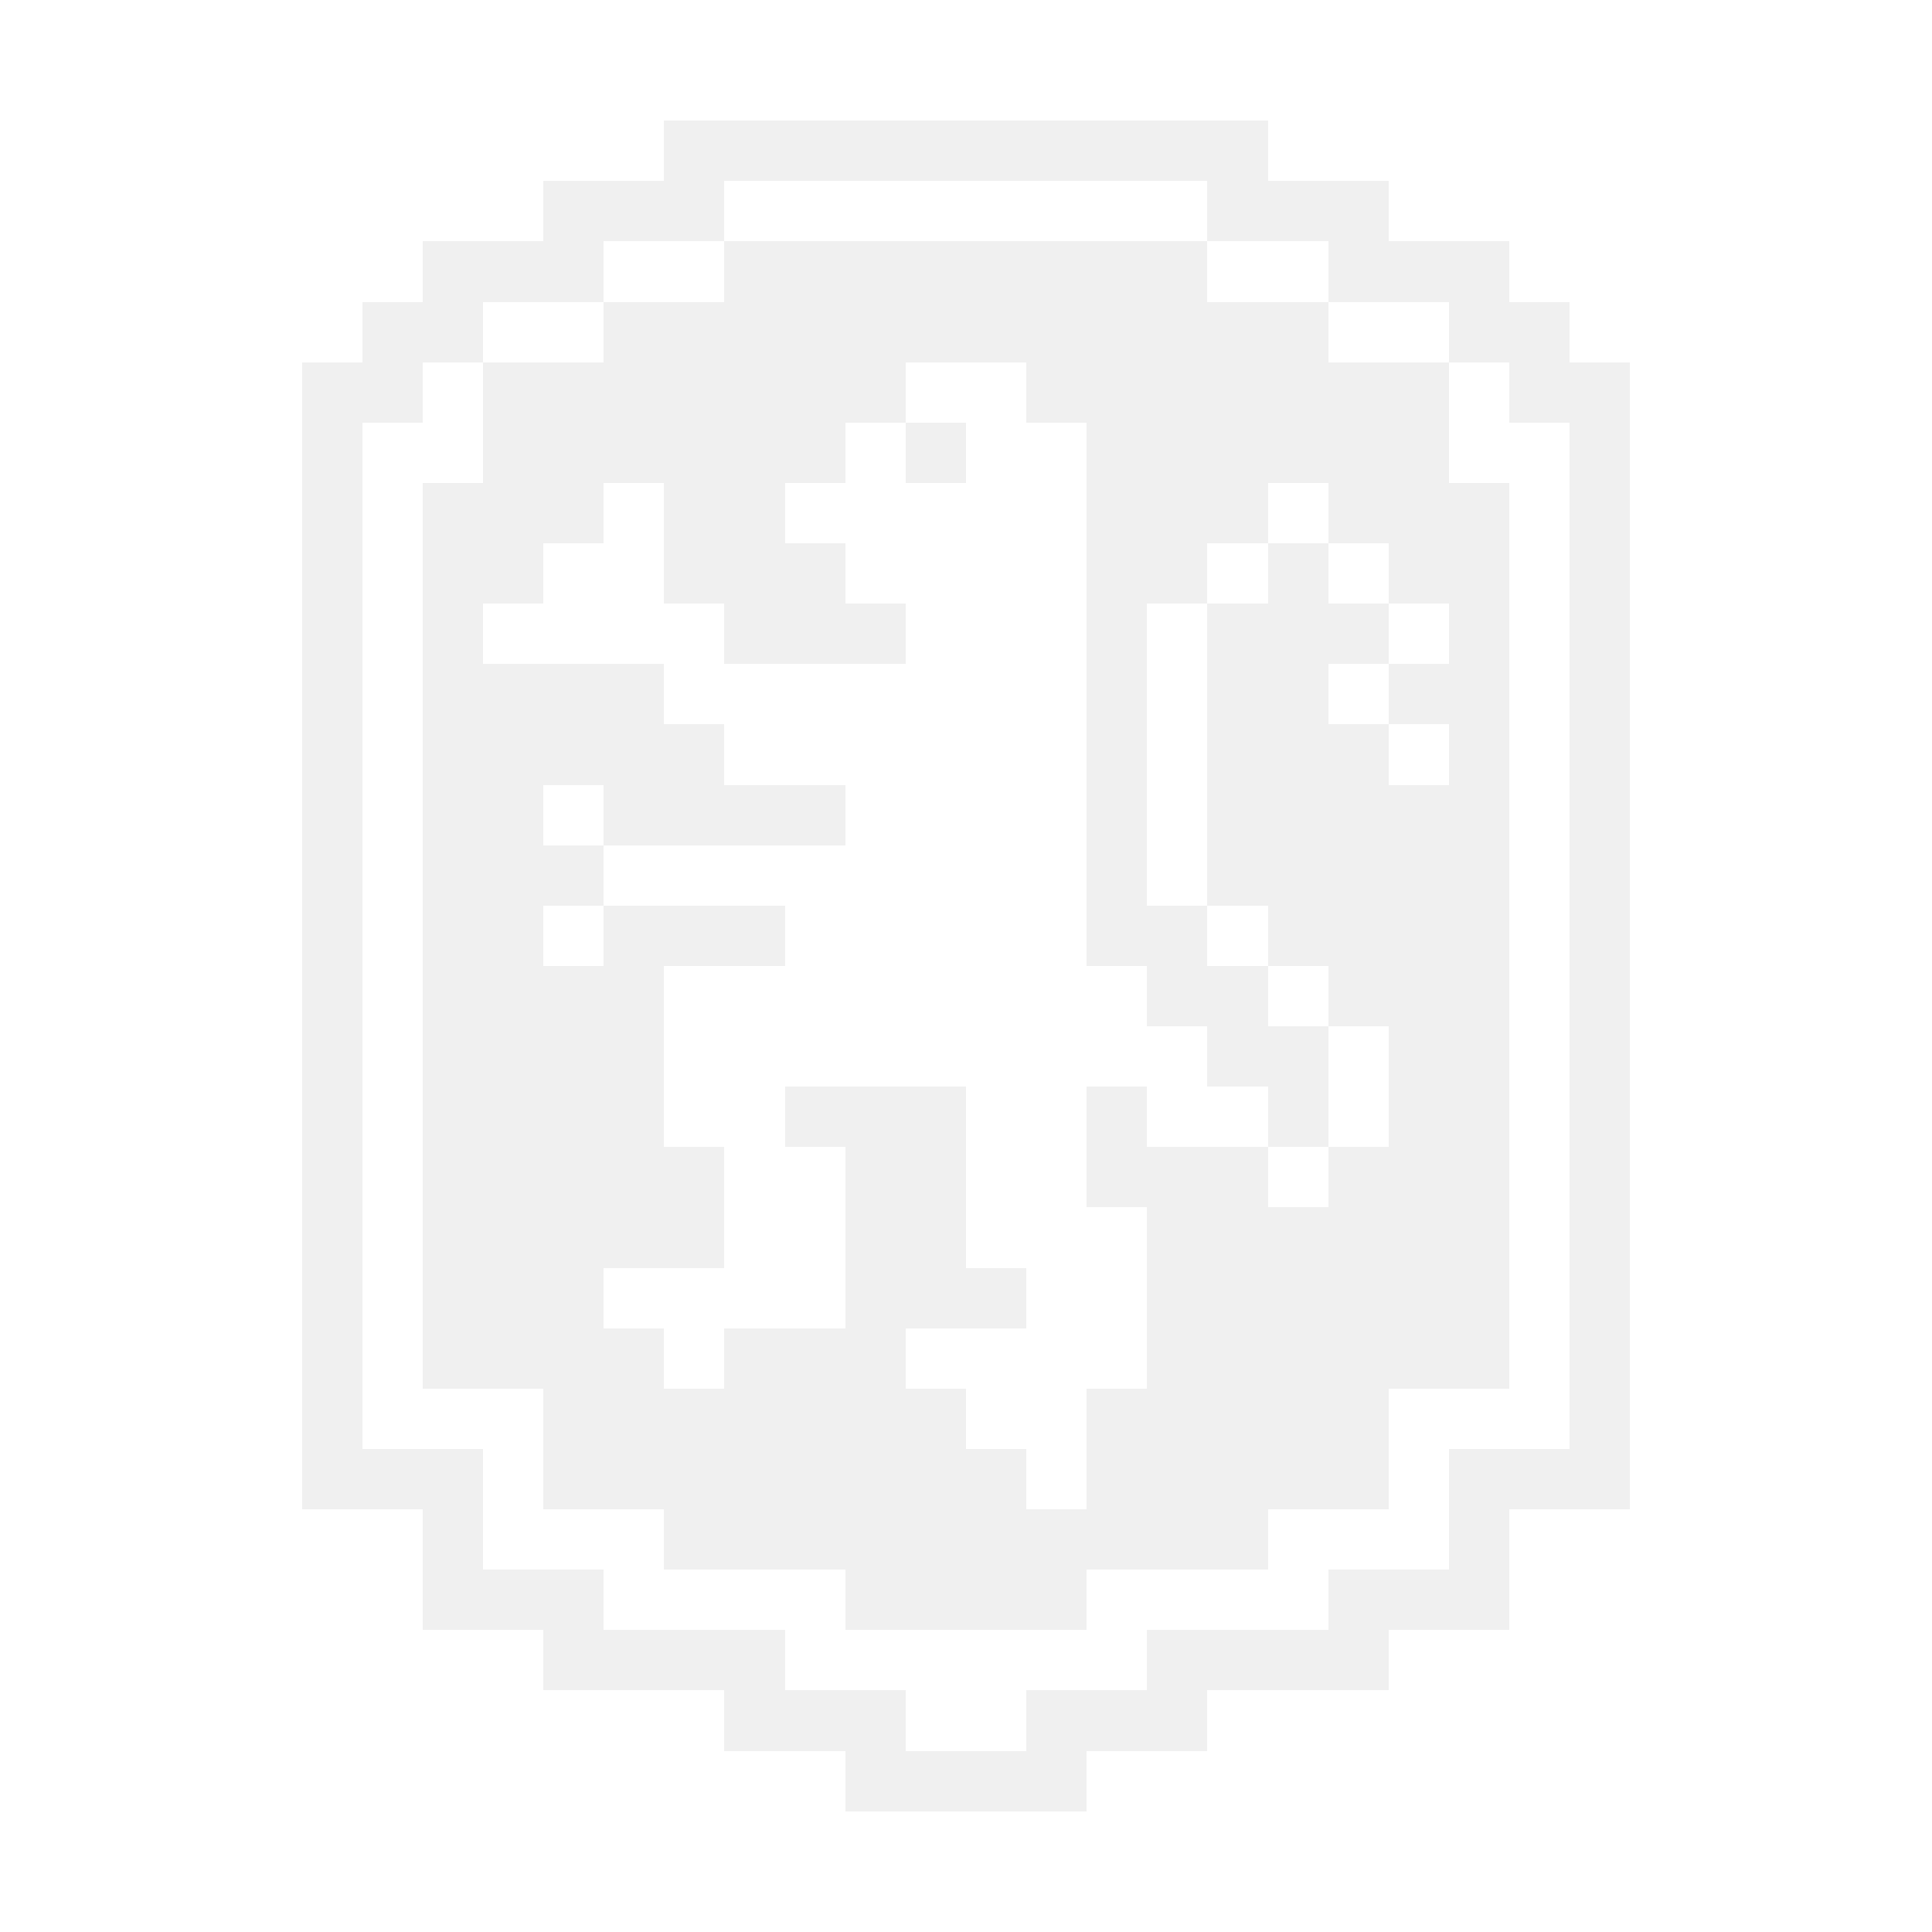
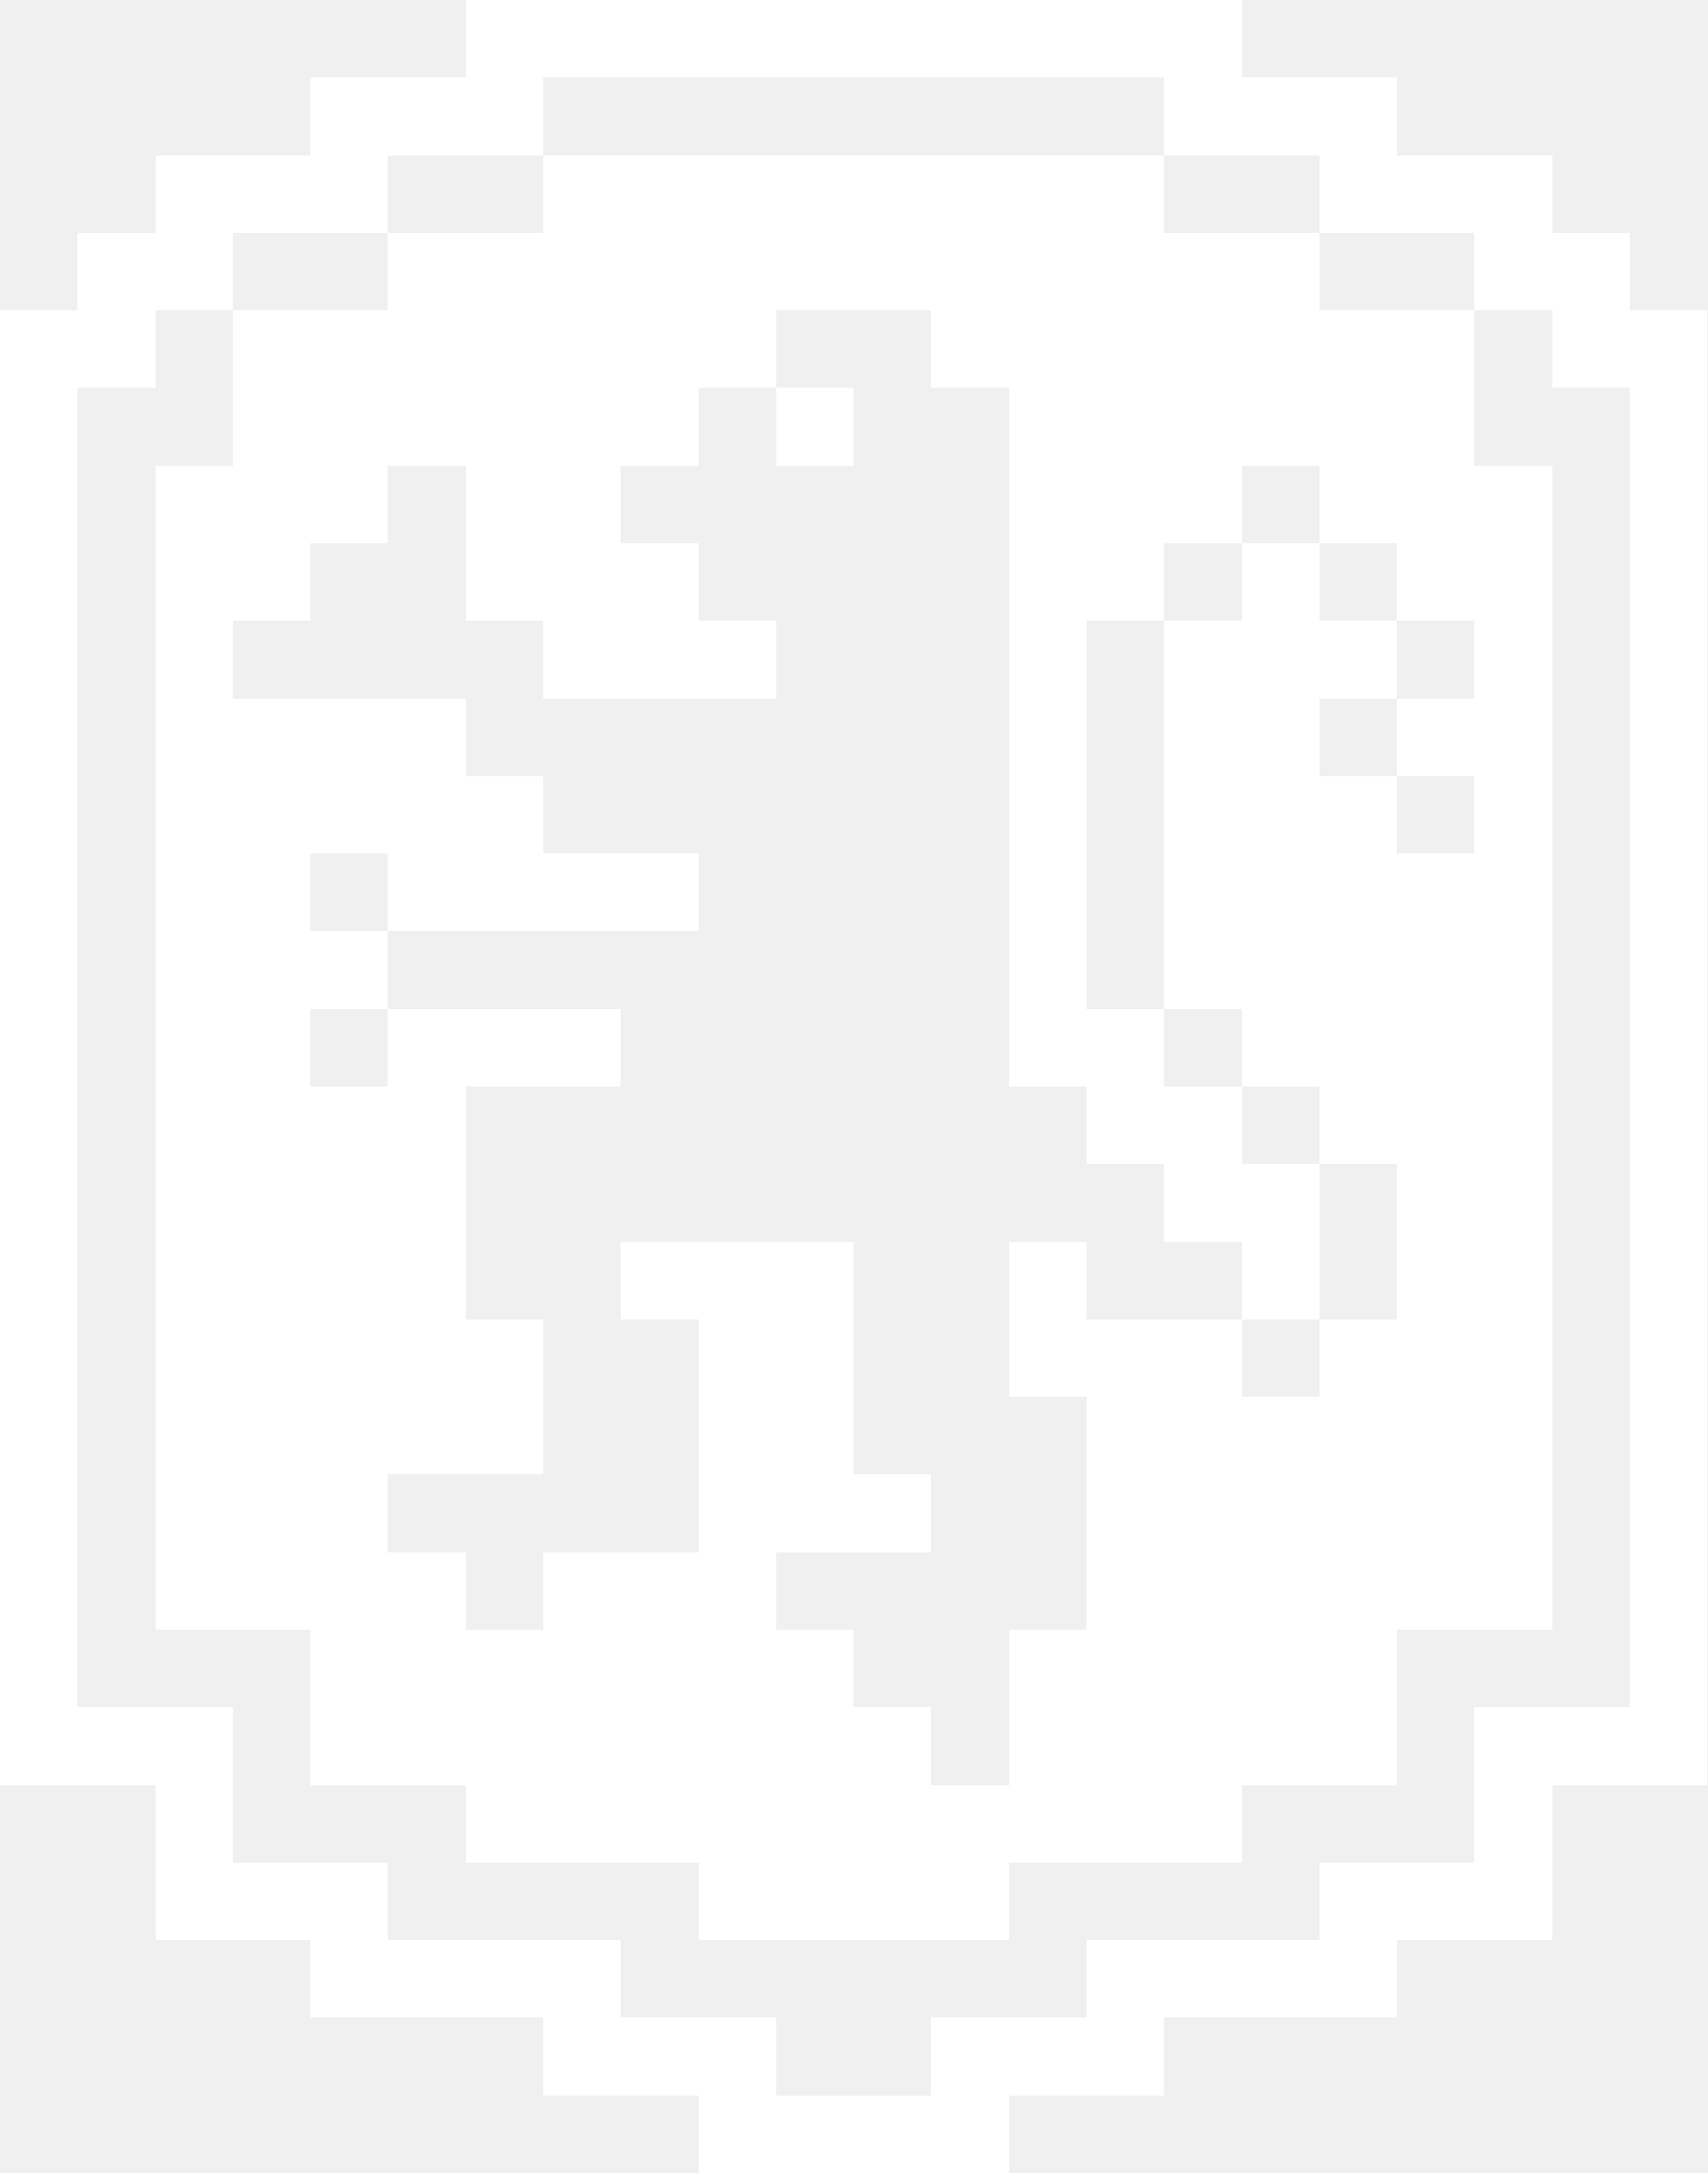
- <svg xmlns="http://www.w3.org/2000/svg" viewBox="0 0 32 32" shape-rendering="crispEdges" fill="#ffffff">
-   <rect x="0" y="0" width="1" height="1" />
-   <rect x="1" y="0" width="1" height="1" />
-   <rect x="2" y="0" width="1" height="1" />
-   <rect x="3" y="0" width="1" height="1" />
-   <rect x="4" y="0" width="1" height="1" />
-   <rect x="5" y="0" width="1" height="1" />
+ <svg xmlns="http://www.w3.org/2000/svg" viewBox="0 0 22 28" shape-rendering="crispEdges" fill="#ffffff">
  <rect x="6" y="0" width="1" height="1" />
  <rect x="7" y="0" width="1" height="1" />
  <rect x="8" y="0" width="1" height="1" />
  <rect x="9" y="0" width="1" height="1" />
  <rect x="10" y="0" width="1" height="1" />
  <rect x="11" y="0" width="1" height="1" />
  <rect x="12" y="0" width="1" height="1" />
  <rect x="13" y="0" width="1" height="1" />
  <rect x="14" y="0" width="1" height="1" />
  <rect x="15" y="0" width="1" height="1" />
-   <rect x="16" y="0" width="1" height="1" />
-   <rect x="17" y="0" width="1" height="1" />
-   <rect x="18" y="0" width="1" height="1" />
-   <rect x="19" y="0" width="1" height="1" />
-   <rect x="20" y="0" width="1" height="1" />
-   <rect x="21" y="0" width="1" height="1" />
-   <rect x="22" y="0" width="1" height="1" />
-   <rect x="23" y="0" width="1" height="1" />
-   <rect x="24" y="0" width="1" height="1" />
-   <rect x="25" y="0" width="1" height="1" />
-   <rect x="26" y="0" width="1" height="1" />
-   <rect x="27" y="0" width="1" height="1" />
-   <rect x="28" y="0" width="1" height="1" />
-   <rect x="29" y="0" width="1" height="1" />
-   <rect x="30" y="0" width="1" height="1" />
-   <rect x="31" y="0" width="1" height="1" />
-   <rect x="0" y="1" width="1" height="1" />
-   <rect x="1" y="1" width="1" height="1" />
-   <rect x="2" y="1" width="1" height="1" />
-   <rect x="3" y="1" width="1" height="1" />
  <rect x="4" y="1" width="1" height="1" />
  <rect x="5" y="1" width="1" height="1" />
  <rect x="6" y="1" width="1" height="1" />
-   <rect x="7" y="1" width="1" height="1" />
-   <rect x="8" y="1" width="1" height="1" />
-   <rect x="9" y="1" width="1" height="1" />
-   <rect x="10" y="1" width="1" height="1" />
-   <rect x="11" y="1" width="1" height="1" />
-   <rect x="12" y="1" width="1" height="1" />
-   <rect x="13" y="1" width="1" height="1" />
-   <rect x="14" y="1" width="1" height="1" />
  <rect x="15" y="1" width="1" height="1" />
  <rect x="16" y="1" width="1" height="1" />
  <rect x="17" y="1" width="1" height="1" />
-   <rect x="18" y="1" width="1" height="1" />
-   <rect x="19" y="1" width="1" height="1" />
-   <rect x="20" y="1" width="1" height="1" />
-   <rect x="21" y="1" width="1" height="1" />
-   <rect x="22" y="1" width="1" height="1" />
-   <rect x="23" y="1" width="1" height="1" />
-   <rect x="24" y="1" width="1" height="1" />
-   <rect x="25" y="1" width="1" height="1" />
-   <rect x="26" y="1" width="1" height="1" />
-   <rect x="27" y="1" width="1" height="1" />
-   <rect x="28" y="1" width="1" height="1" />
-   <rect x="29" y="1" width="1" height="1" />
-   <rect x="30" y="1" width="1" height="1" />
-   <rect x="31" y="1" width="1" height="1" />
-   <rect x="0" y="2" width="1" height="1" />
-   <rect x="1" y="2" width="1" height="1" />
  <rect x="2" y="2" width="1" height="1" />
  <rect x="3" y="2" width="1" height="1" />
  <rect x="4" y="2" width="1" height="1" />
-   <rect x="5" y="2" width="1" height="1" />
-   <rect x="6" y="2" width="1" height="1" />
  <rect x="7" y="2" width="1" height="1" />
  <rect x="8" y="2" width="1" height="1" />
  <rect x="9" y="2" width="1" height="1" />
  <rect x="10" y="2" width="1" height="1" />
-   <rect x="21" y="2" width="1" height="1" />
-   <rect x="22" y="2" width="1" height="1" />
-   <rect x="23" y="2" width="1" height="1" />
-   <rect x="24" y="2" width="1" height="1" />
-   <rect x="25" y="2" width="1" height="1" />
-   <rect x="26" y="2" width="1" height="1" />
-   <rect x="27" y="2" width="1" height="1" />
-   <rect x="28" y="2" width="1" height="1" />
-   <rect x="29" y="2" width="1" height="1" />
-   <rect x="30" y="2" width="1" height="1" />
-   <rect x="31" y="2" width="1" height="1" />
-   <rect x="0" y="3" width="1" height="1" />
+   <rect x="11" y="2" width="1" height="1" />
+   <rect x="12" y="2" width="1" height="1" />
+   <rect x="13" y="2" width="1" height="1" />
+   <rect x="14" y="2" width="1" height="1" />
+   <rect x="17" y="2" width="1" height="1" />
+   <rect x="18" y="2" width="1" height="1" />
+   <rect x="19" y="2" width="1" height="1" />
  <rect x="1" y="3" width="1" height="1" />
  <rect x="2" y="3" width="1" height="1" />
-   <rect x="3" y="3" width="1" height="1" />
-   <rect x="4" y="3" width="1" height="1" />
  <rect x="5" y="3" width="1" height="1" />
  <rect x="6" y="3" width="1" height="1" />
  <rect x="7" y="3" width="1" height="1" />
  <rect x="8" y="3" width="1" height="1" />
+   <rect x="9" y="3" width="1" height="1" />
+   <rect x="10" y="3" width="1" height="1" />
+   <rect x="11" y="3" width="1" height="1" />
  <rect x="12" y="3" width="1" height="1" />
  <rect x="13" y="3" width="1" height="1" />
  <rect x="14" y="3" width="1" height="1" />
  <rect x="15" y="3" width="1" height="1" />
  <rect x="16" y="3" width="1" height="1" />
-   <rect x="17" y="3" width="1" height="1" />
-   <rect x="18" y="3" width="1" height="1" />
  <rect x="19" y="3" width="1" height="1" />
-   <rect x="23" y="3" width="1" height="1" />
-   <rect x="24" y="3" width="1" height="1" />
-   <rect x="25" y="3" width="1" height="1" />
-   <rect x="26" y="3" width="1" height="1" />
-   <rect x="27" y="3" width="1" height="1" />
-   <rect x="28" y="3" width="1" height="1" />
-   <rect x="29" y="3" width="1" height="1" />
-   <rect x="30" y="3" width="1" height="1" />
-   <rect x="31" y="3" width="1" height="1" />
+   <rect x="20" y="3" width="1" height="1" />
  <rect x="0" y="4" width="1" height="1" />
  <rect x="1" y="4" width="1" height="1" />
-   <rect x="2" y="4" width="1" height="1" />
  <rect x="3" y="4" width="1" height="1" />
  <rect x="4" y="4" width="1" height="1" />
  <rect x="5" y="4" width="1" height="1" />
  <rect x="6" y="4" width="1" height="1" />
-   <rect x="10" y="4" width="1" height="1" />
-   <rect x="11" y="4" width="1" height="1" />
+   <rect x="7" y="4" width="1" height="1" />
+   <rect x="8" y="4" width="1" height="1" />
+   <rect x="9" y="4" width="1" height="1" />
+   <rect x="12" y="4" width="1" height="1" />
+   <rect x="13" y="4" width="1" height="1" />
+   <rect x="14" y="4" width="1" height="1" />
+   <rect x="15" y="4" width="1" height="1" />
+   <rect x="16" y="4" width="1" height="1" />
+   <rect x="17" y="4" width="1" height="1" />
+   <rect x="18" y="4" width="1" height="1" />
  <rect x="20" y="4" width="1" height="1" />
  <rect x="21" y="4" width="1" height="1" />
-   <rect x="25" y="4" width="1" height="1" />
-   <rect x="26" y="4" width="1" height="1" />
-   <rect x="27" y="4" width="1" height="1" />
-   <rect x="28" y="4" width="1" height="1" />
-   <rect x="29" y="4" width="1" height="1" />
-   <rect x="30" y="4" width="1" height="1" />
-   <rect x="31" y="4" width="1" height="1" />
  <rect x="0" y="5" width="1" height="1" />
-   <rect x="1" y="5" width="1" height="1" />
-   <rect x="2" y="5" width="1" height="1" />
  <rect x="3" y="5" width="1" height="1" />
  <rect x="4" y="5" width="1" height="1" />
  <rect x="5" y="5" width="1" height="1" />
+   <rect x="6" y="5" width="1" height="1" />
+   <rect x="7" y="5" width="1" height="1" />
  <rect x="8" y="5" width="1" height="1" />
-   <rect x="9" y="5" width="1" height="1" />
-   <rect x="22" y="5" width="1" height="1" />
-   <rect x="23" y="5" width="1" height="1" />
-   <rect x="26" y="5" width="1" height="1" />
-   <rect x="27" y="5" width="1" height="1" />
-   <rect x="28" y="5" width="1" height="1" />
-   <rect x="29" y="5" width="1" height="1" />
-   <rect x="30" y="5" width="1" height="1" />
-   <rect x="31" y="5" width="1" height="1" />
+   <rect x="10" y="5" width="1" height="1" />
+   <rect x="13" y="5" width="1" height="1" />
+   <rect x="14" y="5" width="1" height="1" />
+   <rect x="15" y="5" width="1" height="1" />
+   <rect x="16" y="5" width="1" height="1" />
+   <rect x="17" y="5" width="1" height="1" />
+   <rect x="18" y="5" width="1" height="1" />
+   <rect x="21" y="5" width="1" height="1" />
  <rect x="0" y="6" width="1" height="1" />
-   <rect x="1" y="6" width="1" height="1" />
  <rect x="2" y="6" width="1" height="1" />
  <rect x="3" y="6" width="1" height="1" />
  <rect x="4" y="6" width="1" height="1" />
+   <rect x="6" y="6" width="1" height="1" />
  <rect x="7" y="6" width="1" height="1" />
+   <rect x="13" y="6" width="1" height="1" />
+   <rect x="14" y="6" width="1" height="1" />
  <rect x="15" y="6" width="1" height="1" />
-   <rect x="16" y="6" width="1" height="1" />
-   <rect x="24" y="6" width="1" height="1" />
-   <rect x="27" y="6" width="1" height="1" />
-   <rect x="28" y="6" width="1" height="1" />
-   <rect x="29" y="6" width="1" height="1" />
-   <rect x="30" y="6" width="1" height="1" />
-   <rect x="31" y="6" width="1" height="1" />
+   <rect x="17" y="6" width="1" height="1" />
+   <rect x="18" y="6" width="1" height="1" />
+   <rect x="19" y="6" width="1" height="1" />
+   <rect x="21" y="6" width="1" height="1" />
  <rect x="0" y="7" width="1" height="1" />
-   <rect x="1" y="7" width="1" height="1" />
  <rect x="2" y="7" width="1" height="1" />
  <rect x="3" y="7" width="1" height="1" />
-   <rect x="4" y="7" width="1" height="1" />
  <rect x="6" y="7" width="1" height="1" />
  <rect x="7" y="7" width="1" height="1" />
+   <rect x="8" y="7" width="1" height="1" />
+   <rect x="13" y="7" width="1" height="1" />
  <rect x="14" y="7" width="1" height="1" />
  <rect x="16" y="7" width="1" height="1" />
-   <rect x="17" y="7" width="1" height="1" />
-   <rect x="24" y="7" width="1" height="1" />
-   <rect x="25" y="7" width="1" height="1" />
-   <rect x="27" y="7" width="1" height="1" />
-   <rect x="28" y="7" width="1" height="1" />
-   <rect x="29" y="7" width="1" height="1" />
-   <rect x="30" y="7" width="1" height="1" />
-   <rect x="31" y="7" width="1" height="1" />
+   <rect x="18" y="7" width="1" height="1" />
+   <rect x="19" y="7" width="1" height="1" />
+   <rect x="21" y="7" width="1" height="1" />
  <rect x="0" y="8" width="1" height="1" />
-   <rect x="1" y="8" width="1" height="1" />
  <rect x="2" y="8" width="1" height="1" />
-   <rect x="3" y="8" width="1" height="1" />
-   <rect x="4" y="8" width="1" height="1" />
-   <rect x="6" y="8" width="1" height="1" />
-   <rect x="10" y="8" width="1" height="1" />
+   <rect x="7" y="8" width="1" height="1" />
+   <rect x="8" y="8" width="1" height="1" />
+   <rect x="9" y="8" width="1" height="1" />
  <rect x="13" y="8" width="1" height="1" />
-   <rect x="14" y="8" width="1" height="1" />
  <rect x="15" y="8" width="1" height="1" />
  <rect x="16" y="8" width="1" height="1" />
  <rect x="17" y="8" width="1" height="1" />
+   <rect x="19" y="8" width="1" height="1" />
  <rect x="21" y="8" width="1" height="1" />
-   <rect x="25" y="8" width="1" height="1" />
-   <rect x="27" y="8" width="1" height="1" />
-   <rect x="28" y="8" width="1" height="1" />
-   <rect x="29" y="8" width="1" height="1" />
-   <rect x="30" y="8" width="1" height="1" />
-   <rect x="31" y="8" width="1" height="1" />
  <rect x="0" y="9" width="1" height="1" />
-   <rect x="1" y="9" width="1" height="1" />
  <rect x="2" y="9" width="1" height="1" />
  <rect x="3" y="9" width="1" height="1" />
  <rect x="4" y="9" width="1" height="1" />
-   <rect x="6" y="9" width="1" height="1" />
-   <rect x="9" y="9" width="1" height="1" />
-   <rect x="10" y="9" width="1" height="1" />
-   <rect x="14" y="9" width="1" height="1" />
+   <rect x="5" y="9" width="1" height="1" />
+   <rect x="13" y="9" width="1" height="1" />
  <rect x="15" y="9" width="1" height="1" />
  <rect x="16" y="9" width="1" height="1" />
-   <rect x="17" y="9" width="1" height="1" />
-   <rect x="20" y="9" width="1" height="1" />
-   <rect x="22" y="9" width="1" height="1" />
-   <rect x="25" y="9" width="1" height="1" />
-   <rect x="27" y="9" width="1" height="1" />
-   <rect x="28" y="9" width="1" height="1" />
-   <rect x="29" y="9" width="1" height="1" />
-   <rect x="30" y="9" width="1" height="1" />
-   <rect x="31" y="9" width="1" height="1" />
+   <rect x="18" y="9" width="1" height="1" />
+   <rect x="19" y="9" width="1" height="1" />
+   <rect x="21" y="9" width="1" height="1" />
  <rect x="0" y="10" width="1" height="1" />
-   <rect x="1" y="10" width="1" height="1" />
  <rect x="2" y="10" width="1" height="1" />
  <rect x="3" y="10" width="1" height="1" />
  <rect x="4" y="10" width="1" height="1" />
+   <rect x="5" y="10" width="1" height="1" />
  <rect x="6" y="10" width="1" height="1" />
-   <rect x="8" y="10" width="1" height="1" />
-   <rect x="9" y="10" width="1" height="1" />
-   <rect x="10" y="10" width="1" height="1" />
-   <rect x="11" y="10" width="1" height="1" />
+   <rect x="13" y="10" width="1" height="1" />
  <rect x="15" y="10" width="1" height="1" />
  <rect x="16" y="10" width="1" height="1" />
  <rect x="17" y="10" width="1" height="1" />
  <rect x="19" y="10" width="1" height="1" />
-   <rect x="23" y="10" width="1" height="1" />
-   <rect x="25" y="10" width="1" height="1" />
-   <rect x="27" y="10" width="1" height="1" />
-   <rect x="28" y="10" width="1" height="1" />
-   <rect x="29" y="10" width="1" height="1" />
-   <rect x="30" y="10" width="1" height="1" />
-   <rect x="31" y="10" width="1" height="1" />
+   <rect x="21" y="10" width="1" height="1" />
  <rect x="0" y="11" width="1" height="1" />
-   <rect x="1" y="11" width="1" height="1" />
  <rect x="2" y="11" width="1" height="1" />
  <rect x="3" y="11" width="1" height="1" />
-   <rect x="4" y="11" width="1" height="1" />
+   <rect x="5" y="11" width="1" height="1" />
  <rect x="6" y="11" width="1" height="1" />
-   <rect x="11" y="11" width="1" height="1" />
-   <rect x="12" y="11" width="1" height="1" />
+   <rect x="7" y="11" width="1" height="1" />
+   <rect x="8" y="11" width="1" height="1" />
  <rect x="13" y="11" width="1" height="1" />
-   <rect x="14" y="11" width="1" height="1" />
  <rect x="15" y="11" width="1" height="1" />
  <rect x="16" y="11" width="1" height="1" />
  <rect x="17" y="11" width="1" height="1" />
+   <rect x="18" y="11" width="1" height="1" />
  <rect x="19" y="11" width="1" height="1" />
-   <rect x="22" y="11" width="1" height="1" />
-   <rect x="25" y="11" width="1" height="1" />
-   <rect x="27" y="11" width="1" height="1" />
-   <rect x="28" y="11" width="1" height="1" />
-   <rect x="29" y="11" width="1" height="1" />
-   <rect x="30" y="11" width="1" height="1" />
-   <rect x="31" y="11" width="1" height="1" />
+   <rect x="21" y="11" width="1" height="1" />
  <rect x="0" y="12" width="1" height="1" />
-   <rect x="1" y="12" width="1" height="1" />
  <rect x="2" y="12" width="1" height="1" />
  <rect x="3" y="12" width="1" height="1" />
  <rect x="4" y="12" width="1" height="1" />
-   <rect x="6" y="12" width="1" height="1" />
-   <rect x="12" y="12" width="1" height="1" />
  <rect x="13" y="12" width="1" height="1" />
-   <rect x="14" y="12" width="1" height="1" />
  <rect x="15" y="12" width="1" height="1" />
  <rect x="16" y="12" width="1" height="1" />
  <rect x="17" y="12" width="1" height="1" />
+   <rect x="18" y="12" width="1" height="1" />
  <rect x="19" y="12" width="1" height="1" />
-   <rect x="23" y="12" width="1" height="1" />
-   <rect x="25" y="12" width="1" height="1" />
-   <rect x="27" y="12" width="1" height="1" />
-   <rect x="28" y="12" width="1" height="1" />
-   <rect x="29" y="12" width="1" height="1" />
-   <rect x="30" y="12" width="1" height="1" />
-   <rect x="31" y="12" width="1" height="1" />
+   <rect x="21" y="12" width="1" height="1" />
  <rect x="0" y="13" width="1" height="1" />
-   <rect x="1" y="13" width="1" height="1" />
  <rect x="2" y="13" width="1" height="1" />
  <rect x="3" y="13" width="1" height="1" />
-   <rect x="4" y="13" width="1" height="1" />
+   <rect x="5" y="13" width="1" height="1" />
  <rect x="6" y="13" width="1" height="1" />
-   <rect x="9" y="13" width="1" height="1" />
+   <rect x="7" y="13" width="1" height="1" />
+   <rect x="13" y="13" width="1" height="1" />
  <rect x="14" y="13" width="1" height="1" />
-   <rect x="15" y="13" width="1" height="1" />
  <rect x="16" y="13" width="1" height="1" />
  <rect x="17" y="13" width="1" height="1" />
+   <rect x="18" y="13" width="1" height="1" />
  <rect x="19" y="13" width="1" height="1" />
-   <rect x="25" y="13" width="1" height="1" />
-   <rect x="27" y="13" width="1" height="1" />
-   <rect x="28" y="13" width="1" height="1" />
-   <rect x="29" y="13" width="1" height="1" />
-   <rect x="30" y="13" width="1" height="1" />
-   <rect x="31" y="13" width="1" height="1" />
+   <rect x="21" y="13" width="1" height="1" />
  <rect x="0" y="14" width="1" height="1" />
-   <rect x="1" y="14" width="1" height="1" />
  <rect x="2" y="14" width="1" height="1" />
  <rect x="3" y="14" width="1" height="1" />
  <rect x="4" y="14" width="1" height="1" />
-   <rect x="6" y="14" width="1" height="1" />
-   <rect x="10" y="14" width="1" height="1" />
-   <rect x="11" y="14" width="1" height="1" />
-   <rect x="12" y="14" width="1" height="1" />
-   <rect x="13" y="14" width="1" height="1" />
+   <rect x="5" y="14" width="1" height="1" />
  <rect x="14" y="14" width="1" height="1" />
  <rect x="15" y="14" width="1" height="1" />
-   <rect x="16" y="14" width="1" height="1" />
  <rect x="17" y="14" width="1" height="1" />
+   <rect x="18" y="14" width="1" height="1" />
  <rect x="19" y="14" width="1" height="1" />
-   <rect x="25" y="14" width="1" height="1" />
-   <rect x="27" y="14" width="1" height="1" />
-   <rect x="28" y="14" width="1" height="1" />
-   <rect x="29" y="14" width="1" height="1" />
-   <rect x="30" y="14" width="1" height="1" />
-   <rect x="31" y="14" width="1" height="1" />
+   <rect x="21" y="14" width="1" height="1" />
  <rect x="0" y="15" width="1" height="1" />
-   <rect x="1" y="15" width="1" height="1" />
  <rect x="2" y="15" width="1" height="1" />
  <rect x="3" y="15" width="1" height="1" />
  <rect x="4" y="15" width="1" height="1" />
-   <rect x="6" y="15" width="1" height="1" />
-   <rect x="9" y="15" width="1" height="1" />
-   <rect x="13" y="15" width="1" height="1" />
-   <rect x="14" y="15" width="1" height="1" />
+   <rect x="5" y="15" width="1" height="1" />
  <rect x="15" y="15" width="1" height="1" />
  <rect x="16" y="15" width="1" height="1" />
-   <rect x="17" y="15" width="1" height="1" />
-   <rect x="20" y="15" width="1" height="1" />
-   <rect x="25" y="15" width="1" height="1" />
-   <rect x="27" y="15" width="1" height="1" />
-   <rect x="28" y="15" width="1" height="1" />
-   <rect x="29" y="15" width="1" height="1" />
-   <rect x="30" y="15" width="1" height="1" />
-   <rect x="31" y="15" width="1" height="1" />
+   <rect x="18" y="15" width="1" height="1" />
+   <rect x="19" y="15" width="1" height="1" />
+   <rect x="21" y="15" width="1" height="1" />
  <rect x="0" y="16" width="1" height="1" />
-   <rect x="1" y="16" width="1" height="1" />
  <rect x="2" y="16" width="1" height="1" />
  <rect x="3" y="16" width="1" height="1" />
  <rect x="4" y="16" width="1" height="1" />
-   <rect x="6" y="16" width="1" height="1" />
-   <rect x="11" y="16" width="1" height="1" />
-   <rect x="12" y="16" width="1" height="1" />
+   <rect x="5" y="16" width="1" height="1" />
+   <rect x="8" y="16" width="1" height="1" />
+   <rect x="9" y="16" width="1" height="1" />
+   <rect x="10" y="16" width="1" height="1" />
  <rect x="13" y="16" width="1" height="1" />
-   <rect x="14" y="16" width="1" height="1" />
-   <rect x="15" y="16" width="1" height="1" />
  <rect x="16" y="16" width="1" height="1" />
-   <rect x="17" y="16" width="1" height="1" />
  <rect x="18" y="16" width="1" height="1" />
+   <rect x="19" y="16" width="1" height="1" />
  <rect x="21" y="16" width="1" height="1" />
-   <rect x="25" y="16" width="1" height="1" />
-   <rect x="27" y="16" width="1" height="1" />
-   <rect x="28" y="16" width="1" height="1" />
-   <rect x="29" y="16" width="1" height="1" />
-   <rect x="30" y="16" width="1" height="1" />
-   <rect x="31" y="16" width="1" height="1" />
  <rect x="0" y="17" width="1" height="1" />
-   <rect x="1" y="17" width="1" height="1" />
  <rect x="2" y="17" width="1" height="1" />
  <rect x="3" y="17" width="1" height="1" />
  <rect x="4" y="17" width="1" height="1" />
+   <rect x="5" y="17" width="1" height="1" />
  <rect x="6" y="17" width="1" height="1" />
-   <rect x="11" y="17" width="1" height="1" />
-   <rect x="12" y="17" width="1" height="1" />
+   <rect x="9" y="17" width="1" height="1" />
+   <rect x="10" y="17" width="1" height="1" />
  <rect x="13" y="17" width="1" height="1" />
  <rect x="14" y="17" width="1" height="1" />
  <rect x="15" y="17" width="1" height="1" />
-   <rect x="16" y="17" width="1" height="1" />
  <rect x="17" y="17" width="1" height="1" />
  <rect x="18" y="17" width="1" height="1" />
  <rect x="19" y="17" width="1" height="1" />
-   <rect x="22" y="17" width="1" height="1" />
-   <rect x="25" y="17" width="1" height="1" />
-   <rect x="27" y="17" width="1" height="1" />
-   <rect x="28" y="17" width="1" height="1" />
-   <rect x="29" y="17" width="1" height="1" />
-   <rect x="30" y="17" width="1" height="1" />
-   <rect x="31" y="17" width="1" height="1" />
+   <rect x="21" y="17" width="1" height="1" />
  <rect x="0" y="18" width="1" height="1" />
-   <rect x="1" y="18" width="1" height="1" />
  <rect x="2" y="18" width="1" height="1" />
  <rect x="3" y="18" width="1" height="1" />
  <rect x="4" y="18" width="1" height="1" />
+   <rect x="5" y="18" width="1" height="1" />
  <rect x="6" y="18" width="1" height="1" />
-   <rect x="11" y="18" width="1" height="1" />
-   <rect x="12" y="18" width="1" height="1" />
+   <rect x="9" y="18" width="1" height="1" />
+   <rect x="10" y="18" width="1" height="1" />
+   <rect x="14" y="18" width="1" height="1" />
+   <rect x="15" y="18" width="1" height="1" />
  <rect x="16" y="18" width="1" height="1" />
  <rect x="17" y="18" width="1" height="1" />
+   <rect x="18" y="18" width="1" height="1" />
  <rect x="19" y="18" width="1" height="1" />
-   <rect x="20" y="18" width="1" height="1" />
-   <rect x="22" y="18" width="1" height="1" />
-   <rect x="25" y="18" width="1" height="1" />
-   <rect x="27" y="18" width="1" height="1" />
-   <rect x="28" y="18" width="1" height="1" />
-   <rect x="29" y="18" width="1" height="1" />
-   <rect x="30" y="18" width="1" height="1" />
-   <rect x="31" y="18" width="1" height="1" />
+   <rect x="21" y="18" width="1" height="1" />
  <rect x="0" y="19" width="1" height="1" />
-   <rect x="1" y="19" width="1" height="1" />
  <rect x="2" y="19" width="1" height="1" />
  <rect x="3" y="19" width="1" height="1" />
  <rect x="4" y="19" width="1" height="1" />
-   <rect x="6" y="19" width="1" height="1" />
-   <rect x="12" y="19" width="1" height="1" />
-   <rect x="13" y="19" width="1" height="1" />
+   <rect x="9" y="19" width="1" height="1" />
+   <rect x="10" y="19" width="1" height="1" />
+   <rect x="11" y="19" width="1" height="1" />
+   <rect x="14" y="19" width="1" height="1" />
+   <rect x="15" y="19" width="1" height="1" />
  <rect x="16" y="19" width="1" height="1" />
  <rect x="17" y="19" width="1" height="1" />
+   <rect x="18" y="19" width="1" height="1" />
+   <rect x="19" y="19" width="1" height="1" />
  <rect x="21" y="19" width="1" height="1" />
-   <rect x="25" y="19" width="1" height="1" />
-   <rect x="27" y="19" width="1" height="1" />
-   <rect x="28" y="19" width="1" height="1" />
-   <rect x="29" y="19" width="1" height="1" />
-   <rect x="30" y="19" width="1" height="1" />
-   <rect x="31" y="19" width="1" height="1" />
  <rect x="0" y="20" width="1" height="1" />
-   <rect x="1" y="20" width="1" height="1" />
  <rect x="2" y="20" width="1" height="1" />
  <rect x="3" y="20" width="1" height="1" />
  <rect x="4" y="20" width="1" height="1" />
-   <rect x="6" y="20" width="1" height="1" />
-   <rect x="12" y="20" width="1" height="1" />
-   <rect x="13" y="20" width="1" height="1" />
+   <rect x="5" y="20" width="1" height="1" />
+   <rect x="7" y="20" width="1" height="1" />
+   <rect x="8" y="20" width="1" height="1" />
+   <rect x="9" y="20" width="1" height="1" />
+   <rect x="14" y="20" width="1" height="1" />
+   <rect x="15" y="20" width="1" height="1" />
  <rect x="16" y="20" width="1" height="1" />
  <rect x="17" y="20" width="1" height="1" />
  <rect x="18" y="20" width="1" height="1" />
-   <rect x="25" y="20" width="1" height="1" />
-   <rect x="27" y="20" width="1" height="1" />
-   <rect x="28" y="20" width="1" height="1" />
-   <rect x="29" y="20" width="1" height="1" />
-   <rect x="30" y="20" width="1" height="1" />
-   <rect x="31" y="20" width="1" height="1" />
+   <rect x="19" y="20" width="1" height="1" />
+   <rect x="21" y="20" width="1" height="1" />
  <rect x="0" y="21" width="1" height="1" />
-   <rect x="1" y="21" width="1" height="1" />
-   <rect x="2" y="21" width="1" height="1" />
-   <rect x="3" y="21" width="1" height="1" />
  <rect x="4" y="21" width="1" height="1" />
+   <rect x="5" y="21" width="1" height="1" />
  <rect x="6" y="21" width="1" height="1" />
+   <rect x="7" y="21" width="1" height="1" />
+   <rect x="8" y="21" width="1" height="1" />
+   <rect x="9" y="21" width="1" height="1" />
  <rect x="10" y="21" width="1" height="1" />
-   <rect x="11" y="21" width="1" height="1" />
-   <rect x="12" y="21" width="1" height="1" />
  <rect x="13" y="21" width="1" height="1" />
+   <rect x="14" y="21" width="1" height="1" />
+   <rect x="15" y="21" width="1" height="1" />
+   <rect x="16" y="21" width="1" height="1" />
  <rect x="17" y="21" width="1" height="1" />
-   <rect x="18" y="21" width="1" height="1" />
-   <rect x="25" y="21" width="1" height="1" />
-   <rect x="27" y="21" width="1" height="1" />
-   <rect x="28" y="21" width="1" height="1" />
-   <rect x="29" y="21" width="1" height="1" />
-   <rect x="30" y="21" width="1" height="1" />
-   <rect x="31" y="21" width="1" height="1" />
+   <rect x="21" y="21" width="1" height="1" />
  <rect x="0" y="22" width="1" height="1" />
  <rect x="1" y="22" width="1" height="1" />
  <rect x="2" y="22" width="1" height="1" />
-   <rect x="3" y="22" width="1" height="1" />
  <rect x="4" y="22" width="1" height="1" />
+   <rect x="5" y="22" width="1" height="1" />
  <rect x="6" y="22" width="1" height="1" />
+   <rect x="7" y="22" width="1" height="1" />
+   <rect x="8" y="22" width="1" height="1" />
+   <rect x="9" y="22" width="1" height="1" />
+   <rect x="10" y="22" width="1" height="1" />
  <rect x="11" y="22" width="1" height="1" />
+   <rect x="13" y="22" width="1" height="1" />
+   <rect x="14" y="22" width="1" height="1" />
  <rect x="15" y="22" width="1" height="1" />
  <rect x="16" y="22" width="1" height="1" />
  <rect x="17" y="22" width="1" height="1" />
-   <rect x="18" y="22" width="1" height="1" />
-   <rect x="25" y="22" width="1" height="1" />
-   <rect x="27" y="22" width="1" height="1" />
-   <rect x="28" y="22" width="1" height="1" />
-   <rect x="29" y="22" width="1" height="1" />
-   <rect x="30" y="22" width="1" height="1" />
-   <rect x="31" y="22" width="1" height="1" />
-   <rect x="0" y="23" width="1" height="1" />
-   <rect x="1" y="23" width="1" height="1" />
+   <rect x="19" y="22" width="1" height="1" />
+   <rect x="20" y="22" width="1" height="1" />
+   <rect x="21" y="22" width="1" height="1" />
  <rect x="2" y="23" width="1" height="1" />
-   <rect x="3" y="23" width="1" height="1" />
-   <rect x="4" y="23" width="1" height="1" />
  <rect x="6" y="23" width="1" height="1" />
  <rect x="7" y="23" width="1" height="1" />
  <rect x="8" y="23" width="1" height="1" />
-   <rect x="16" y="23" width="1" height="1" />
-   <rect x="17" y="23" width="1" height="1" />
-   <rect x="23" y="23" width="1" height="1" />
-   <rect x="24" y="23" width="1" height="1" />
-   <rect x="25" y="23" width="1" height="1" />
-   <rect x="27" y="23" width="1" height="1" />
-   <rect x="28" y="23" width="1" height="1" />
-   <rect x="29" y="23" width="1" height="1" />
-   <rect x="30" y="23" width="1" height="1" />
-   <rect x="31" y="23" width="1" height="1" />
-   <rect x="0" y="24" width="1" height="1" />
-   <rect x="1" y="24" width="1" height="1" />
+   <rect x="9" y="23" width="1" height="1" />
+   <rect x="10" y="23" width="1" height="1" />
+   <rect x="11" y="23" width="1" height="1" />
+   <rect x="12" y="23" width="1" height="1" />
+   <rect x="13" y="23" width="1" height="1" />
+   <rect x="14" y="23" width="1" height="1" />
+   <rect x="15" y="23" width="1" height="1" />
+   <rect x="19" y="23" width="1" height="1" />
  <rect x="2" y="24" width="1" height="1" />
  <rect x="3" y="24" width="1" height="1" />
  <rect x="4" y="24" width="1" height="1" />
-   <rect x="8" y="24" width="1" height="1" />
+   <rect x="9" y="24" width="1" height="1" />
+   <rect x="10" y="24" width="1" height="1" />
+   <rect x="11" y="24" width="1" height="1" />
+   <rect x="12" y="24" width="1" height="1" />
  <rect x="17" y="24" width="1" height="1" />
-   <rect x="23" y="24" width="1" height="1" />
-   <rect x="27" y="24" width="1" height="1" />
-   <rect x="28" y="24" width="1" height="1" />
-   <rect x="29" y="24" width="1" height="1" />
-   <rect x="30" y="24" width="1" height="1" />
-   <rect x="31" y="24" width="1" height="1" />
-   <rect x="0" y="25" width="1" height="1" />
-   <rect x="1" y="25" width="1" height="1" />
-   <rect x="2" y="25" width="1" height="1" />
-   <rect x="3" y="25" width="1" height="1" />
+   <rect x="18" y="24" width="1" height="1" />
+   <rect x="19" y="24" width="1" height="1" />
  <rect x="4" y="25" width="1" height="1" />
  <rect x="5" y="25" width="1" height="1" />
  <rect x="6" y="25" width="1" height="1" />
-   <rect x="8" y="25" width="1" height="1" />
-   <rect x="9" y="25" width="1" height="1" />
-   <rect x="10" y="25" width="1" height="1" />
-   <rect x="21" y="25" width="1" height="1" />
-   <rect x="22" y="25" width="1" height="1" />
-   <rect x="23" y="25" width="1" height="1" />
-   <rect x="25" y="25" width="1" height="1" />
-   <rect x="26" y="25" width="1" height="1" />
-   <rect x="27" y="25" width="1" height="1" />
-   <rect x="28" y="25" width="1" height="1" />
-   <rect x="29" y="25" width="1" height="1" />
-   <rect x="30" y="25" width="1" height="1" />
-   <rect x="31" y="25" width="1" height="1" />
-   <rect x="0" y="26" width="1" height="1" />
-   <rect x="1" y="26" width="1" height="1" />
-   <rect x="2" y="26" width="1" height="1" />
-   <rect x="3" y="26" width="1" height="1" />
-   <rect x="4" y="26" width="1" height="1" />
-   <rect x="5" y="26" width="1" height="1" />
-   <rect x="6" y="26" width="1" height="1" />
-   <rect x="10" y="26" width="1" height="1" />
-   <rect x="11" y="26" width="1" height="1" />
+   <rect x="7" y="25" width="1" height="1" />
+   <rect x="14" y="25" width="1" height="1" />
+   <rect x="15" y="25" width="1" height="1" />
+   <rect x="16" y="25" width="1" height="1" />
+   <rect x="17" y="25" width="1" height="1" />
+   <rect x="7" y="26" width="1" height="1" />
+   <rect x="8" y="26" width="1" height="1" />
+   <rect x="9" y="26" width="1" height="1" />
  <rect x="12" y="26" width="1" height="1" />
  <rect x="13" y="26" width="1" height="1" />
-   <rect x="18" y="26" width="1" height="1" />
-   <rect x="19" y="26" width="1" height="1" />
-   <rect x="20" y="26" width="1" height="1" />
-   <rect x="21" y="26" width="1" height="1" />
-   <rect x="25" y="26" width="1" height="1" />
-   <rect x="26" y="26" width="1" height="1" />
-   <rect x="27" y="26" width="1" height="1" />
-   <rect x="28" y="26" width="1" height="1" />
-   <rect x="29" y="26" width="1" height="1" />
-   <rect x="30" y="26" width="1" height="1" />
-   <rect x="31" y="26" width="1" height="1" />
-   <rect x="0" y="27" width="1" height="1" />
-   <rect x="1" y="27" width="1" height="1" />
-   <rect x="2" y="27" width="1" height="1" />
-   <rect x="3" y="27" width="1" height="1" />
-   <rect x="4" y="27" width="1" height="1" />
-   <rect x="5" y="27" width="1" height="1" />
-   <rect x="6" y="27" width="1" height="1" />
-   <rect x="7" y="27" width="1" height="1" />
-   <rect x="8" y="27" width="1" height="1" />
-   <rect x="13" y="27" width="1" height="1" />
-   <rect x="14" y="27" width="1" height="1" />
-   <rect x="15" y="27" width="1" height="1" />
-   <rect x="16" y="27" width="1" height="1" />
-   <rect x="17" y="27" width="1" height="1" />
-   <rect x="18" y="27" width="1" height="1" />
-   <rect x="23" y="27" width="1" height="1" />
-   <rect x="24" y="27" width="1" height="1" />
-   <rect x="25" y="27" width="1" height="1" />
-   <rect x="26" y="27" width="1" height="1" />
-   <rect x="27" y="27" width="1" height="1" />
-   <rect x="28" y="27" width="1" height="1" />
-   <rect x="29" y="27" width="1" height="1" />
-   <rect x="30" y="27" width="1" height="1" />
-   <rect x="31" y="27" width="1" height="1" />
-   <rect x="0" y="28" width="1" height="1" />
-   <rect x="1" y="28" width="1" height="1" />
-   <rect x="2" y="28" width="1" height="1" />
-   <rect x="3" y="28" width="1" height="1" />
-   <rect x="4" y="28" width="1" height="1" />
-   <rect x="5" y="28" width="1" height="1" />
-   <rect x="6" y="28" width="1" height="1" />
-   <rect x="7" y="28" width="1" height="1" />
-   <rect x="8" y="28" width="1" height="1" />
-   <rect x="9" y="28" width="1" height="1" />
-   <rect x="10" y="28" width="1" height="1" />
-   <rect x="11" y="28" width="1" height="1" />
-   <rect x="15" y="28" width="1" height="1" />
-   <rect x="16" y="28" width="1" height="1" />
-   <rect x="20" y="28" width="1" height="1" />
-   <rect x="21" y="28" width="1" height="1" />
-   <rect x="22" y="28" width="1" height="1" />
-   <rect x="23" y="28" width="1" height="1" />
-   <rect x="24" y="28" width="1" height="1" />
-   <rect x="25" y="28" width="1" height="1" />
-   <rect x="26" y="28" width="1" height="1" />
-   <rect x="27" y="28" width="1" height="1" />
-   <rect x="28" y="28" width="1" height="1" />
-   <rect x="29" y="28" width="1" height="1" />
-   <rect x="30" y="28" width="1" height="1" />
-   <rect x="31" y="28" width="1" height="1" />
-   <rect x="0" y="29" width="1" height="1" />
-   <rect x="1" y="29" width="1" height="1" />
-   <rect x="2" y="29" width="1" height="1" />
-   <rect x="3" y="29" width="1" height="1" />
-   <rect x="4" y="29" width="1" height="1" />
-   <rect x="5" y="29" width="1" height="1" />
-   <rect x="6" y="29" width="1" height="1" />
-   <rect x="7" y="29" width="1" height="1" />
-   <rect x="8" y="29" width="1" height="1" />
-   <rect x="9" y="29" width="1" height="1" />
-   <rect x="10" y="29" width="1" height="1" />
-   <rect x="11" y="29" width="1" height="1" />
-   <rect x="12" y="29" width="1" height="1" />
-   <rect x="13" y="29" width="1" height="1" />
-   <rect x="18" y="29" width="1" height="1" />
-   <rect x="19" y="29" width="1" height="1" />
-   <rect x="20" y="29" width="1" height="1" />
-   <rect x="21" y="29" width="1" height="1" />
-   <rect x="22" y="29" width="1" height="1" />
-   <rect x="23" y="29" width="1" height="1" />
-   <rect x="24" y="29" width="1" height="1" />
-   <rect x="25" y="29" width="1" height="1" />
-   <rect x="26" y="29" width="1" height="1" />
-   <rect x="27" y="29" width="1" height="1" />
-   <rect x="28" y="29" width="1" height="1" />
-   <rect x="29" y="29" width="1" height="1" />
-   <rect x="30" y="29" width="1" height="1" />
-   <rect x="31" y="29" width="1" height="1" />
-   <rect x="0" y="30" width="1" height="1" />
-   <rect x="1" y="30" width="1" height="1" />
-   <rect x="2" y="30" width="1" height="1" />
-   <rect x="3" y="30" width="1" height="1" />
-   <rect x="4" y="30" width="1" height="1" />
-   <rect x="5" y="30" width="1" height="1" />
-   <rect x="6" y="30" width="1" height="1" />
-   <rect x="7" y="30" width="1" height="1" />
-   <rect x="8" y="30" width="1" height="1" />
-   <rect x="9" y="30" width="1" height="1" />
-   <rect x="10" y="30" width="1" height="1" />
-   <rect x="11" y="30" width="1" height="1" />
-   <rect x="12" y="30" width="1" height="1" />
-   <rect x="13" y="30" width="1" height="1" />
-   <rect x="14" y="30" width="1" height="1" />
-   <rect x="15" y="30" width="1" height="1" />
-   <rect x="16" y="30" width="1" height="1" />
-   <rect x="17" y="30" width="1" height="1" />
-   <rect x="18" y="30" width="1" height="1" />
-   <rect x="19" y="30" width="1" height="1" />
-   <rect x="20" y="30" width="1" height="1" />
-   <rect x="21" y="30" width="1" height="1" />
-   <rect x="22" y="30" width="1" height="1" />
-   <rect x="23" y="30" width="1" height="1" />
-   <rect x="24" y="30" width="1" height="1" />
-   <rect x="25" y="30" width="1" height="1" />
-   <rect x="26" y="30" width="1" height="1" />
-   <rect x="27" y="30" width="1" height="1" />
-   <rect x="28" y="30" width="1" height="1" />
-   <rect x="29" y="30" width="1" height="1" />
-   <rect x="30" y="30" width="1" height="1" />
-   <rect x="31" y="30" width="1" height="1" />
-   <rect x="0" y="31" width="1" height="1" />
-   <rect x="1" y="31" width="1" height="1" />
-   <rect x="2" y="31" width="1" height="1" />
-   <rect x="3" y="31" width="1" height="1" />
-   <rect x="4" y="31" width="1" height="1" />
-   <rect x="5" y="31" width="1" height="1" />
-   <rect x="6" y="31" width="1" height="1" />
-   <rect x="7" y="31" width="1" height="1" />
-   <rect x="8" y="31" width="1" height="1" />
-   <rect x="9" y="31" width="1" height="1" />
-   <rect x="10" y="31" width="1" height="1" />
-   <rect x="11" y="31" width="1" height="1" />
-   <rect x="12" y="31" width="1" height="1" />
-   <rect x="13" y="31" width="1" height="1" />
-   <rect x="14" y="31" width="1" height="1" />
-   <rect x="15" y="31" width="1" height="1" />
-   <rect x="16" y="31" width="1" height="1" />
-   <rect x="17" y="31" width="1" height="1" />
-   <rect x="18" y="31" width="1" height="1" />
-   <rect x="19" y="31" width="1" height="1" />
-   <rect x="20" y="31" width="1" height="1" />
-   <rect x="21" y="31" width="1" height="1" />
-   <rect x="22" y="31" width="1" height="1" />
-   <rect x="23" y="31" width="1" height="1" />
-   <rect x="24" y="31" width="1" height="1" />
-   <rect x="25" y="31" width="1" height="1" />
-   <rect x="26" y="31" width="1" height="1" />
-   <rect x="27" y="31" width="1" height="1" />
-   <rect x="28" y="31" width="1" height="1" />
-   <rect x="29" y="31" width="1" height="1" />
-   <rect x="30" y="31" width="1" height="1" />
-   <rect x="31" y="31" width="1" height="1" />
+   <rect x="14" y="26" width="1" height="1" />
+   <rect x="9" y="27" width="1" height="1" />
+   <rect x="10" y="27" width="1" height="1" />
+   <rect x="11" y="27" width="1" height="1" />
+   <rect x="12" y="27" width="1" height="1" />
</svg>
